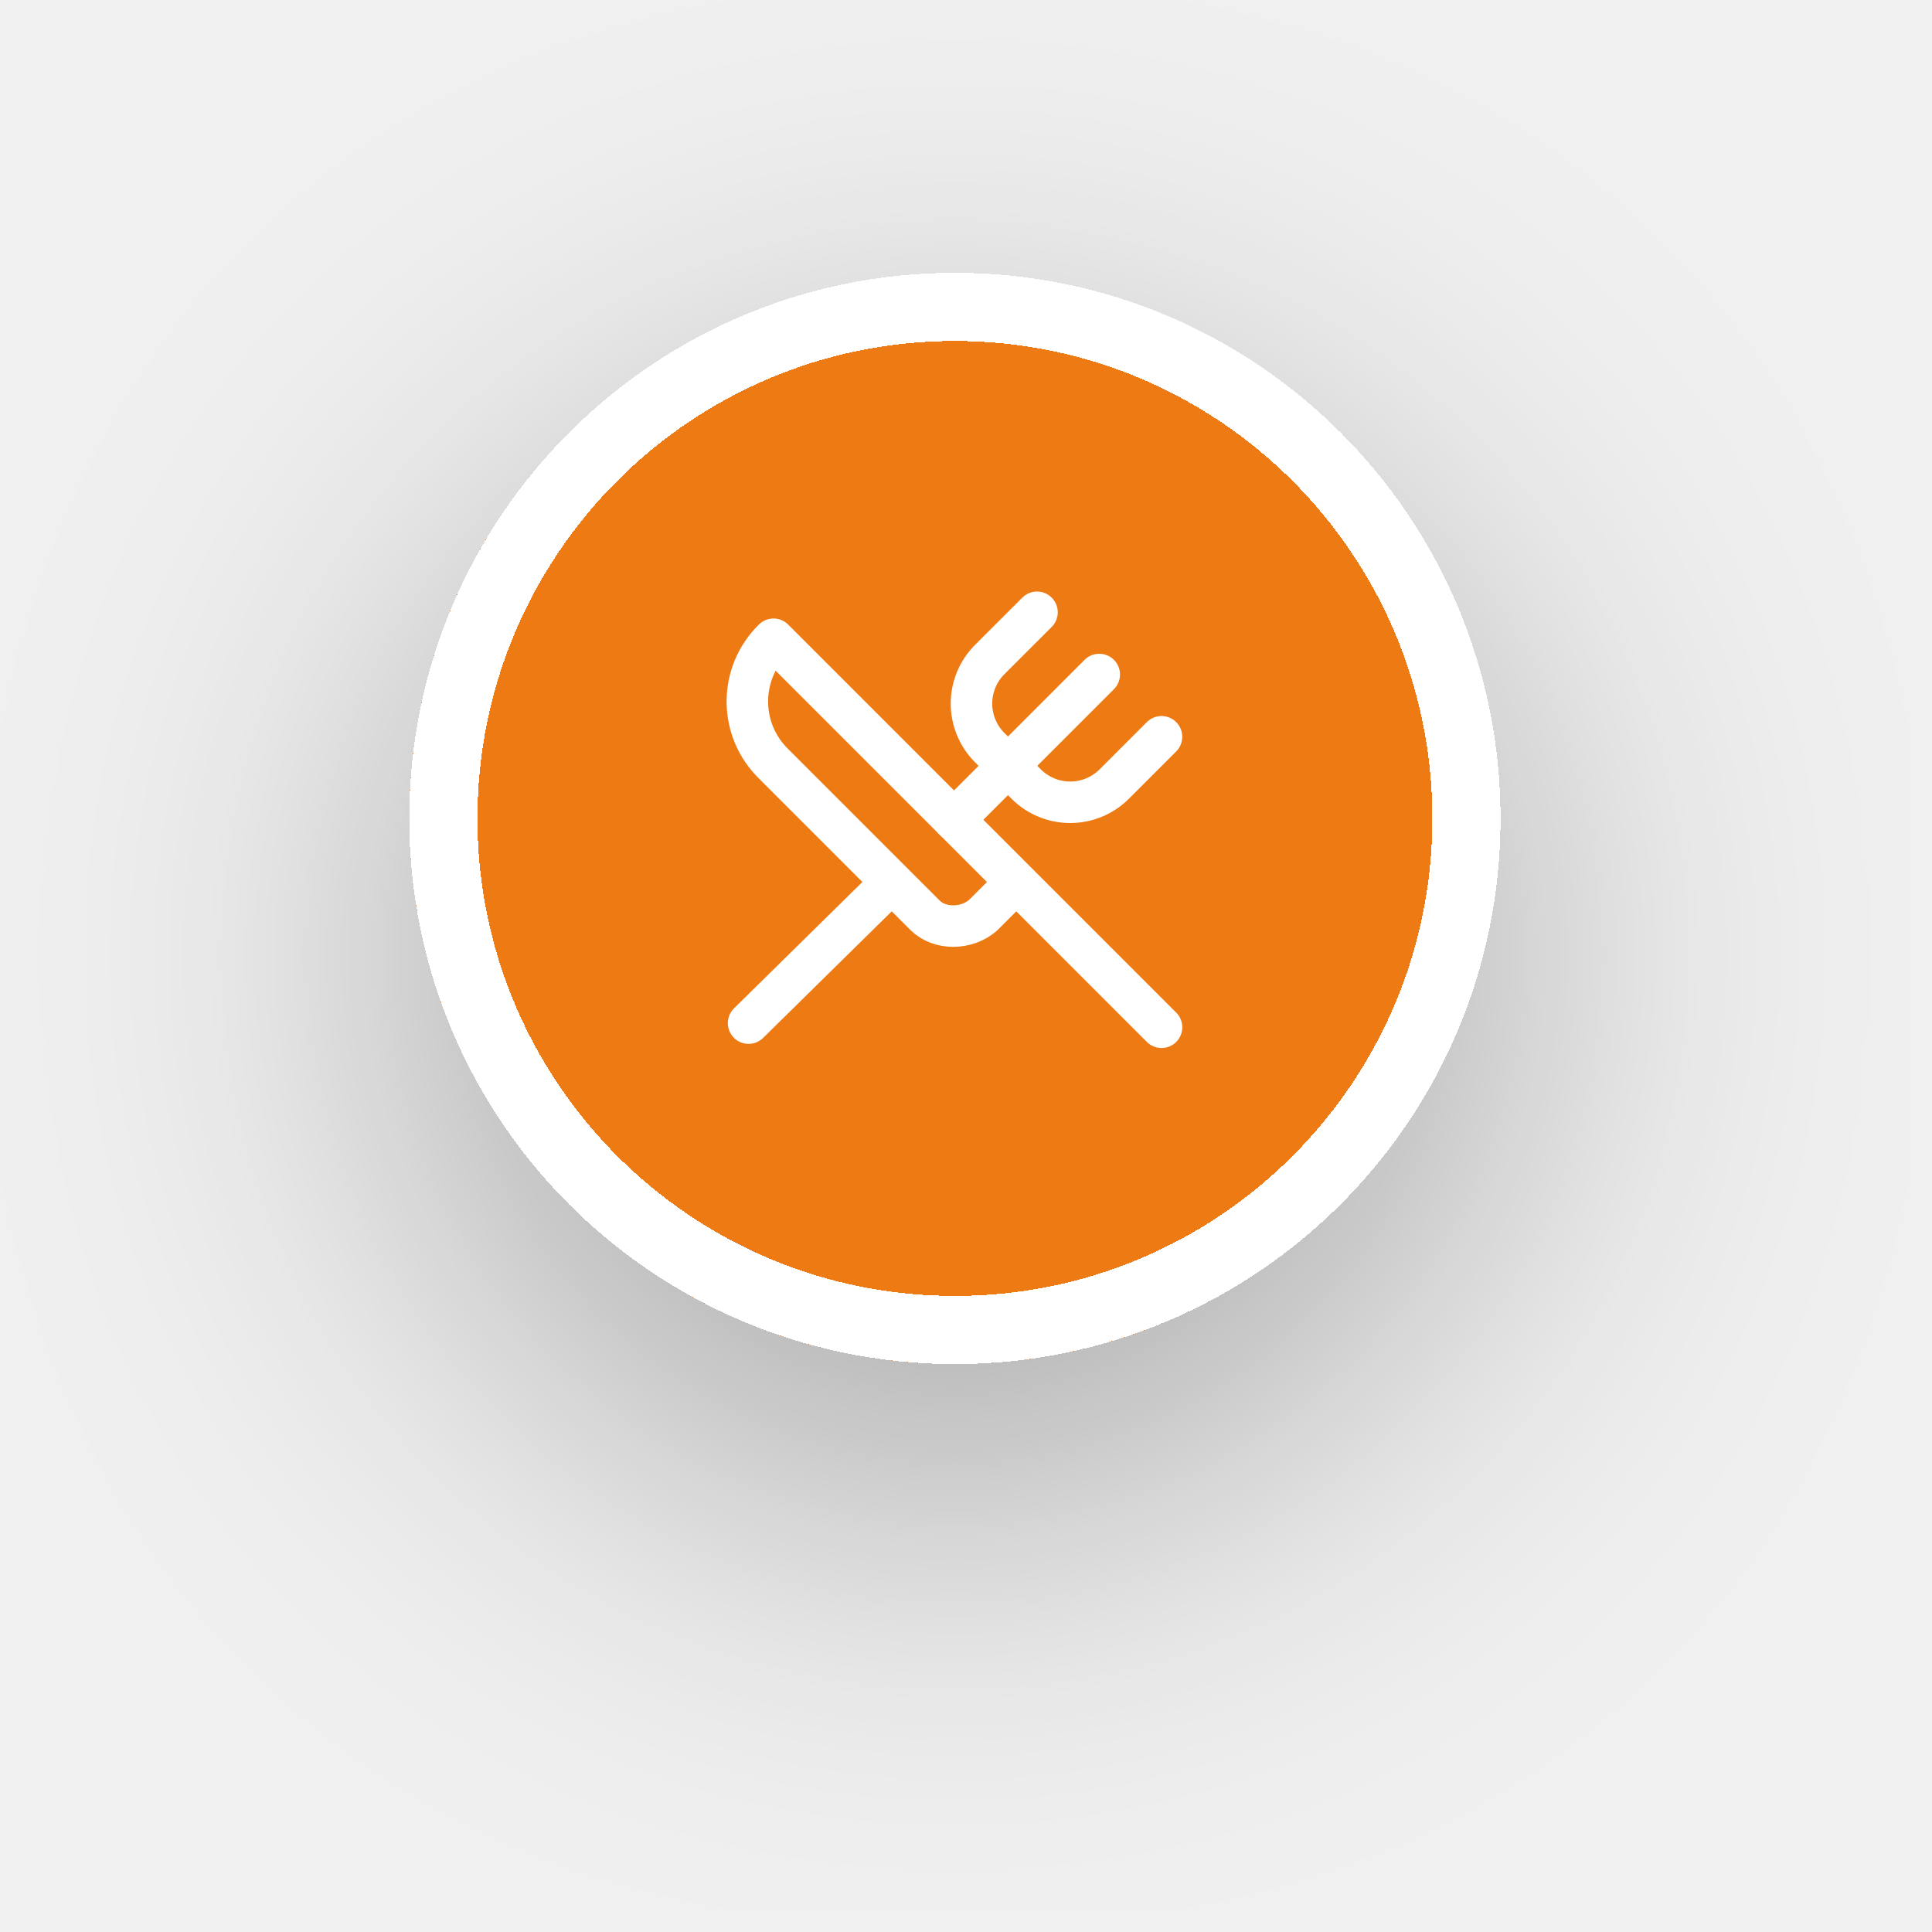
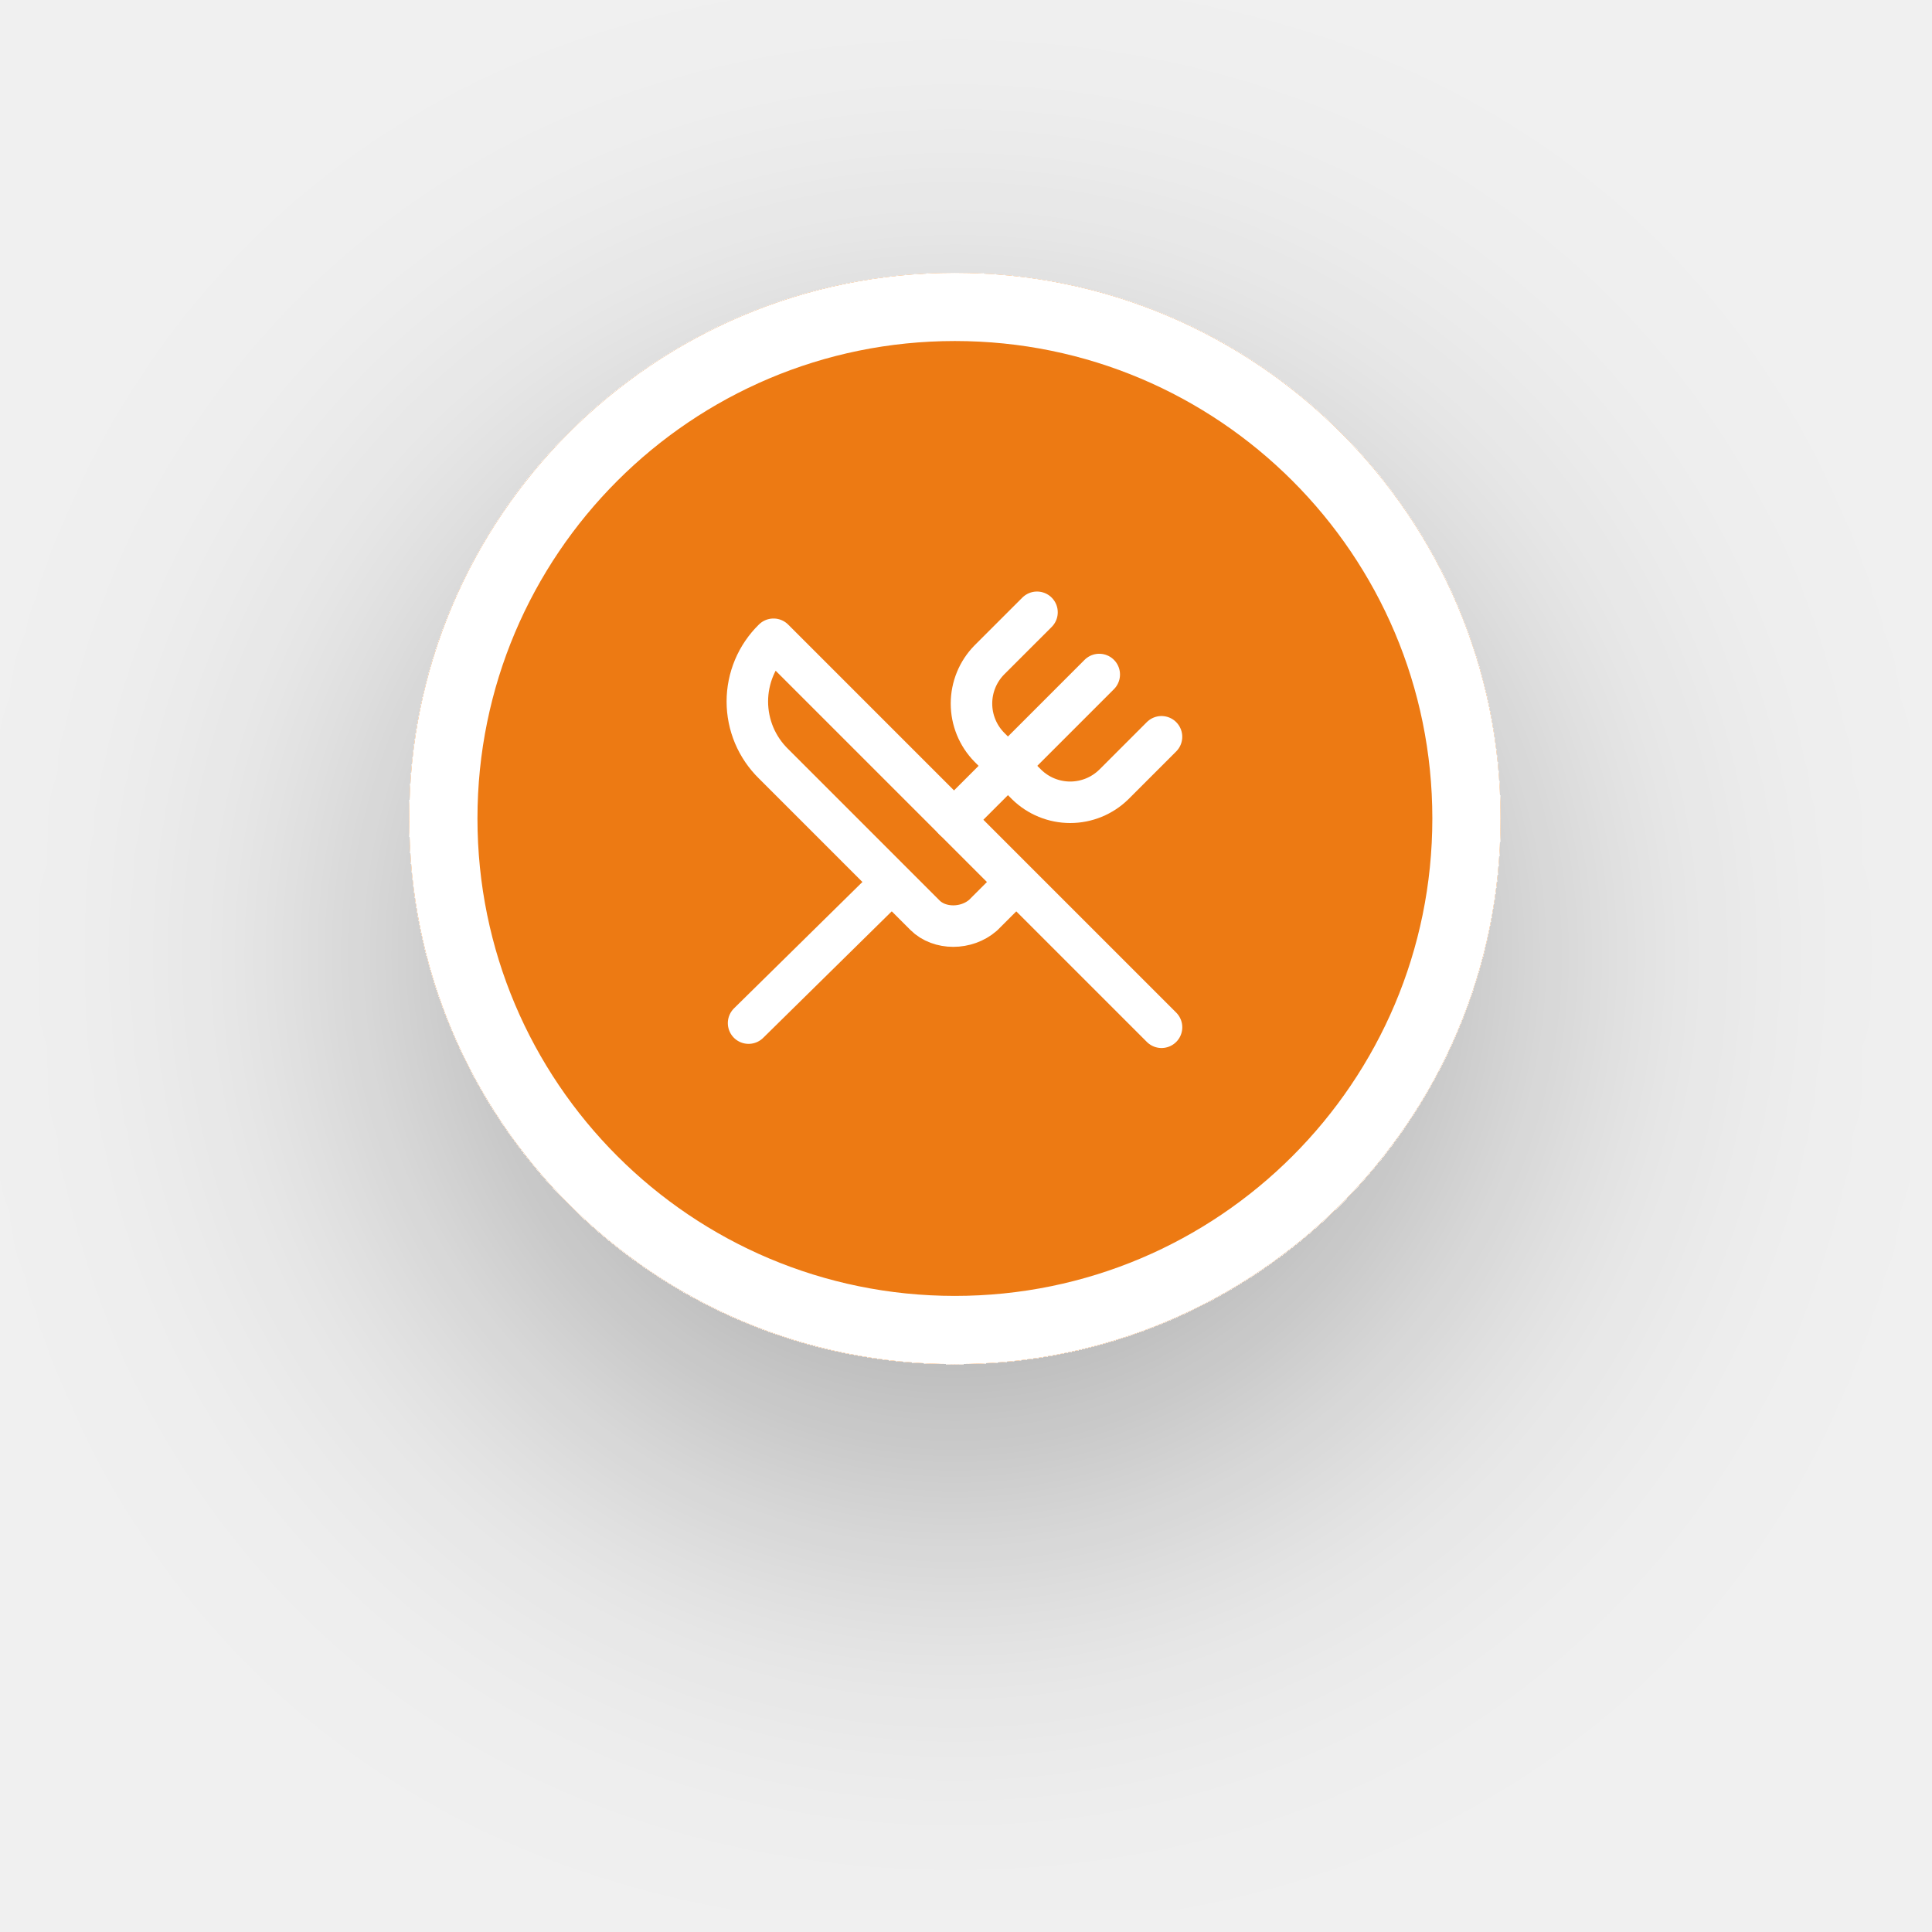
<svg xmlns="http://www.w3.org/2000/svg" width="73" height="73" viewBox="0 0 73 73" fill="none">
  <g filter="url(#filter0_d_944_1169)">
-     <path d="M15.463 30.926C15.463 42.312 24.694 51.543 36.08 51.543C47.467 51.543 56.697 42.312 56.697 30.926C56.697 19.539 47.467 10.309 36.08 10.309C24.694 10.309 15.463 19.539 15.463 30.926Z" fill="#ED7A13" shape-rendering="crispEdges" />
-     <path d="M36.08 50.254C46.755 50.254 55.409 41.601 55.409 30.926C55.409 20.251 46.755 11.597 36.08 11.597C25.405 11.597 16.752 20.251 16.752 30.926C16.752 41.601 25.405 50.254 36.08 50.254Z" stroke="white" stroke-width="2.577" shape-rendering="crispEdges" />
+     <path d="M15.463 30.926C15.463 42.312 24.694 51.543 36.08 51.543C47.467 51.543 56.697 42.312 56.697 30.926C56.697 19.539 47.467 10.309 36.08 10.309C24.694 10.309 15.463 19.539 15.463 30.926Z" fill="#ED7A13" />
+     <path d="M36.08 50.254C46.755 50.254 55.409 41.601 55.409 30.926C55.409 20.251 46.755 11.597 36.08 11.597C25.405 11.597 16.752 20.251 16.752 30.926C16.752 41.601 25.405 50.254 36.08 50.254Z" stroke="white" stroke-width="2.577" />
    <g clip-path="url(#clip0_944_1169)">
      <path d="M39.183 23.135L37.379 24.938C36.948 25.378 36.707 25.969 36.707 26.584C36.707 27.2 36.948 27.791 37.379 28.231L38.791 29.642C39.23 30.073 39.821 30.314 40.437 30.314C41.053 30.314 41.644 30.073 42.084 29.642L43.887 27.839" stroke="white" stroke-width="1.568" stroke-linecap="round" stroke-linejoin="round" />
      <path d="M38.4 33.327L29.227 24.154C28.914 24.46 28.665 24.826 28.495 25.23C28.326 25.634 28.238 26.068 28.238 26.506C28.238 26.944 28.326 27.378 28.495 27.782C28.665 28.185 28.914 28.551 29.227 28.858L34.95 34.581C35.499 35.13 36.518 35.13 37.145 34.581L38.4 33.327ZM38.4 33.327L43.888 38.815" stroke="white" stroke-width="1.568" stroke-linecap="round" stroke-linejoin="round" />
      <path d="M28.285 38.658L33.303 33.719" stroke="white" stroke-width="1.568" stroke-linecap="round" stroke-linejoin="round" />
      <path d="M41.535 25.486L36.047 30.974" stroke="white" stroke-width="1.568" stroke-linecap="round" stroke-linejoin="round" />
    </g>
  </g>
  <defs>
    <filter id="filter0_d_944_1169" x="0" y="0" width="72.16" height="72.16" filterUnits="userSpaceOnUse" color-interpolation-filters="sRGB">
      <feFlood flood-opacity="0" result="BackgroundImageFix" />
      <feColorMatrix in="SourceAlpha" type="matrix" values="0 0 0 0 0 0 0 0 0 0 0 0 0 0 0 0 0 0 127 0" result="hardAlpha" />
      <feOffset dy="5.154" />
      <feGaussianBlur stdDeviation="7.731" />
      <feComposite in2="hardAlpha" operator="out" />
      <feColorMatrix type="matrix" values="0 0 0 0 0 0 0 0 0 0 0 0 0 0 0 0 0 0 0.3 0" />
      <feBlend mode="normal" in2="BackgroundImageFix" result="effect1_dropShadow_944_1169" />
      <feBlend mode="normal" in="SourceGraphic" in2="effect1_dropShadow_944_1169" result="shape" />
    </filter>
    <clipPath id="clip0_944_1169">
      <rect width="18.817" height="18.817" fill="white" transform="translate(26.6387 21.5665)" />
    </clipPath>
  </defs>
</svg>
